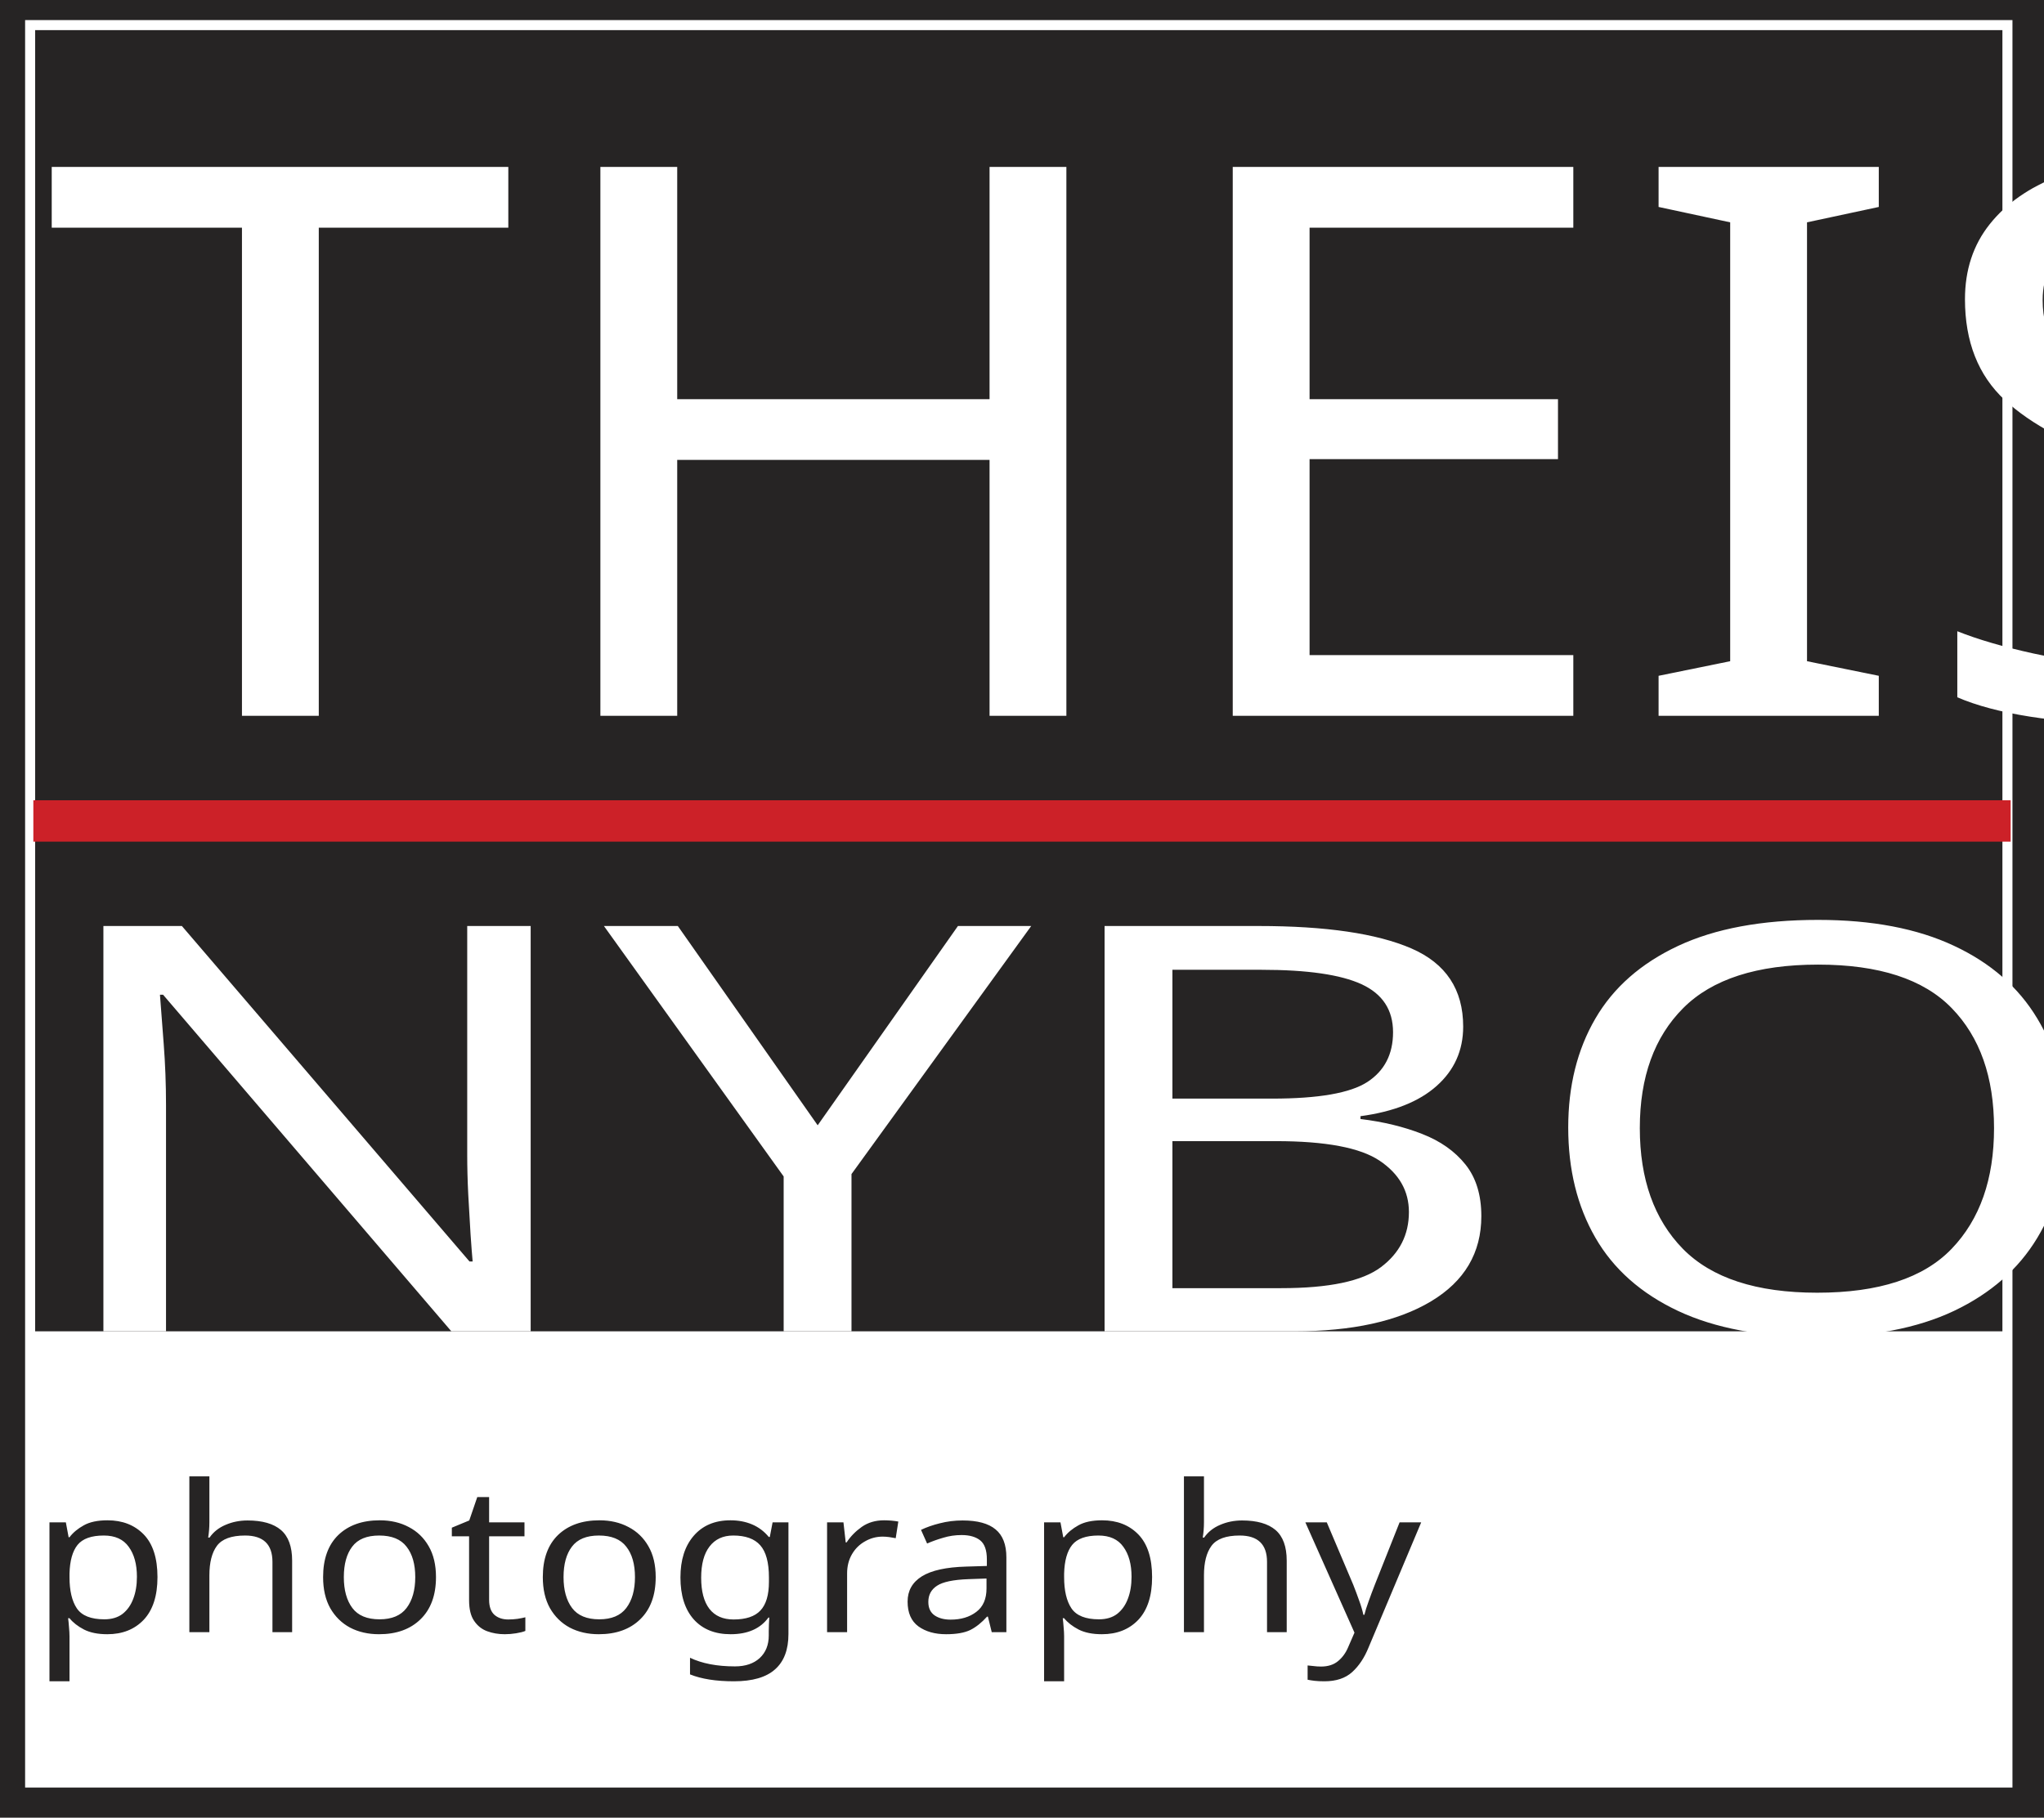
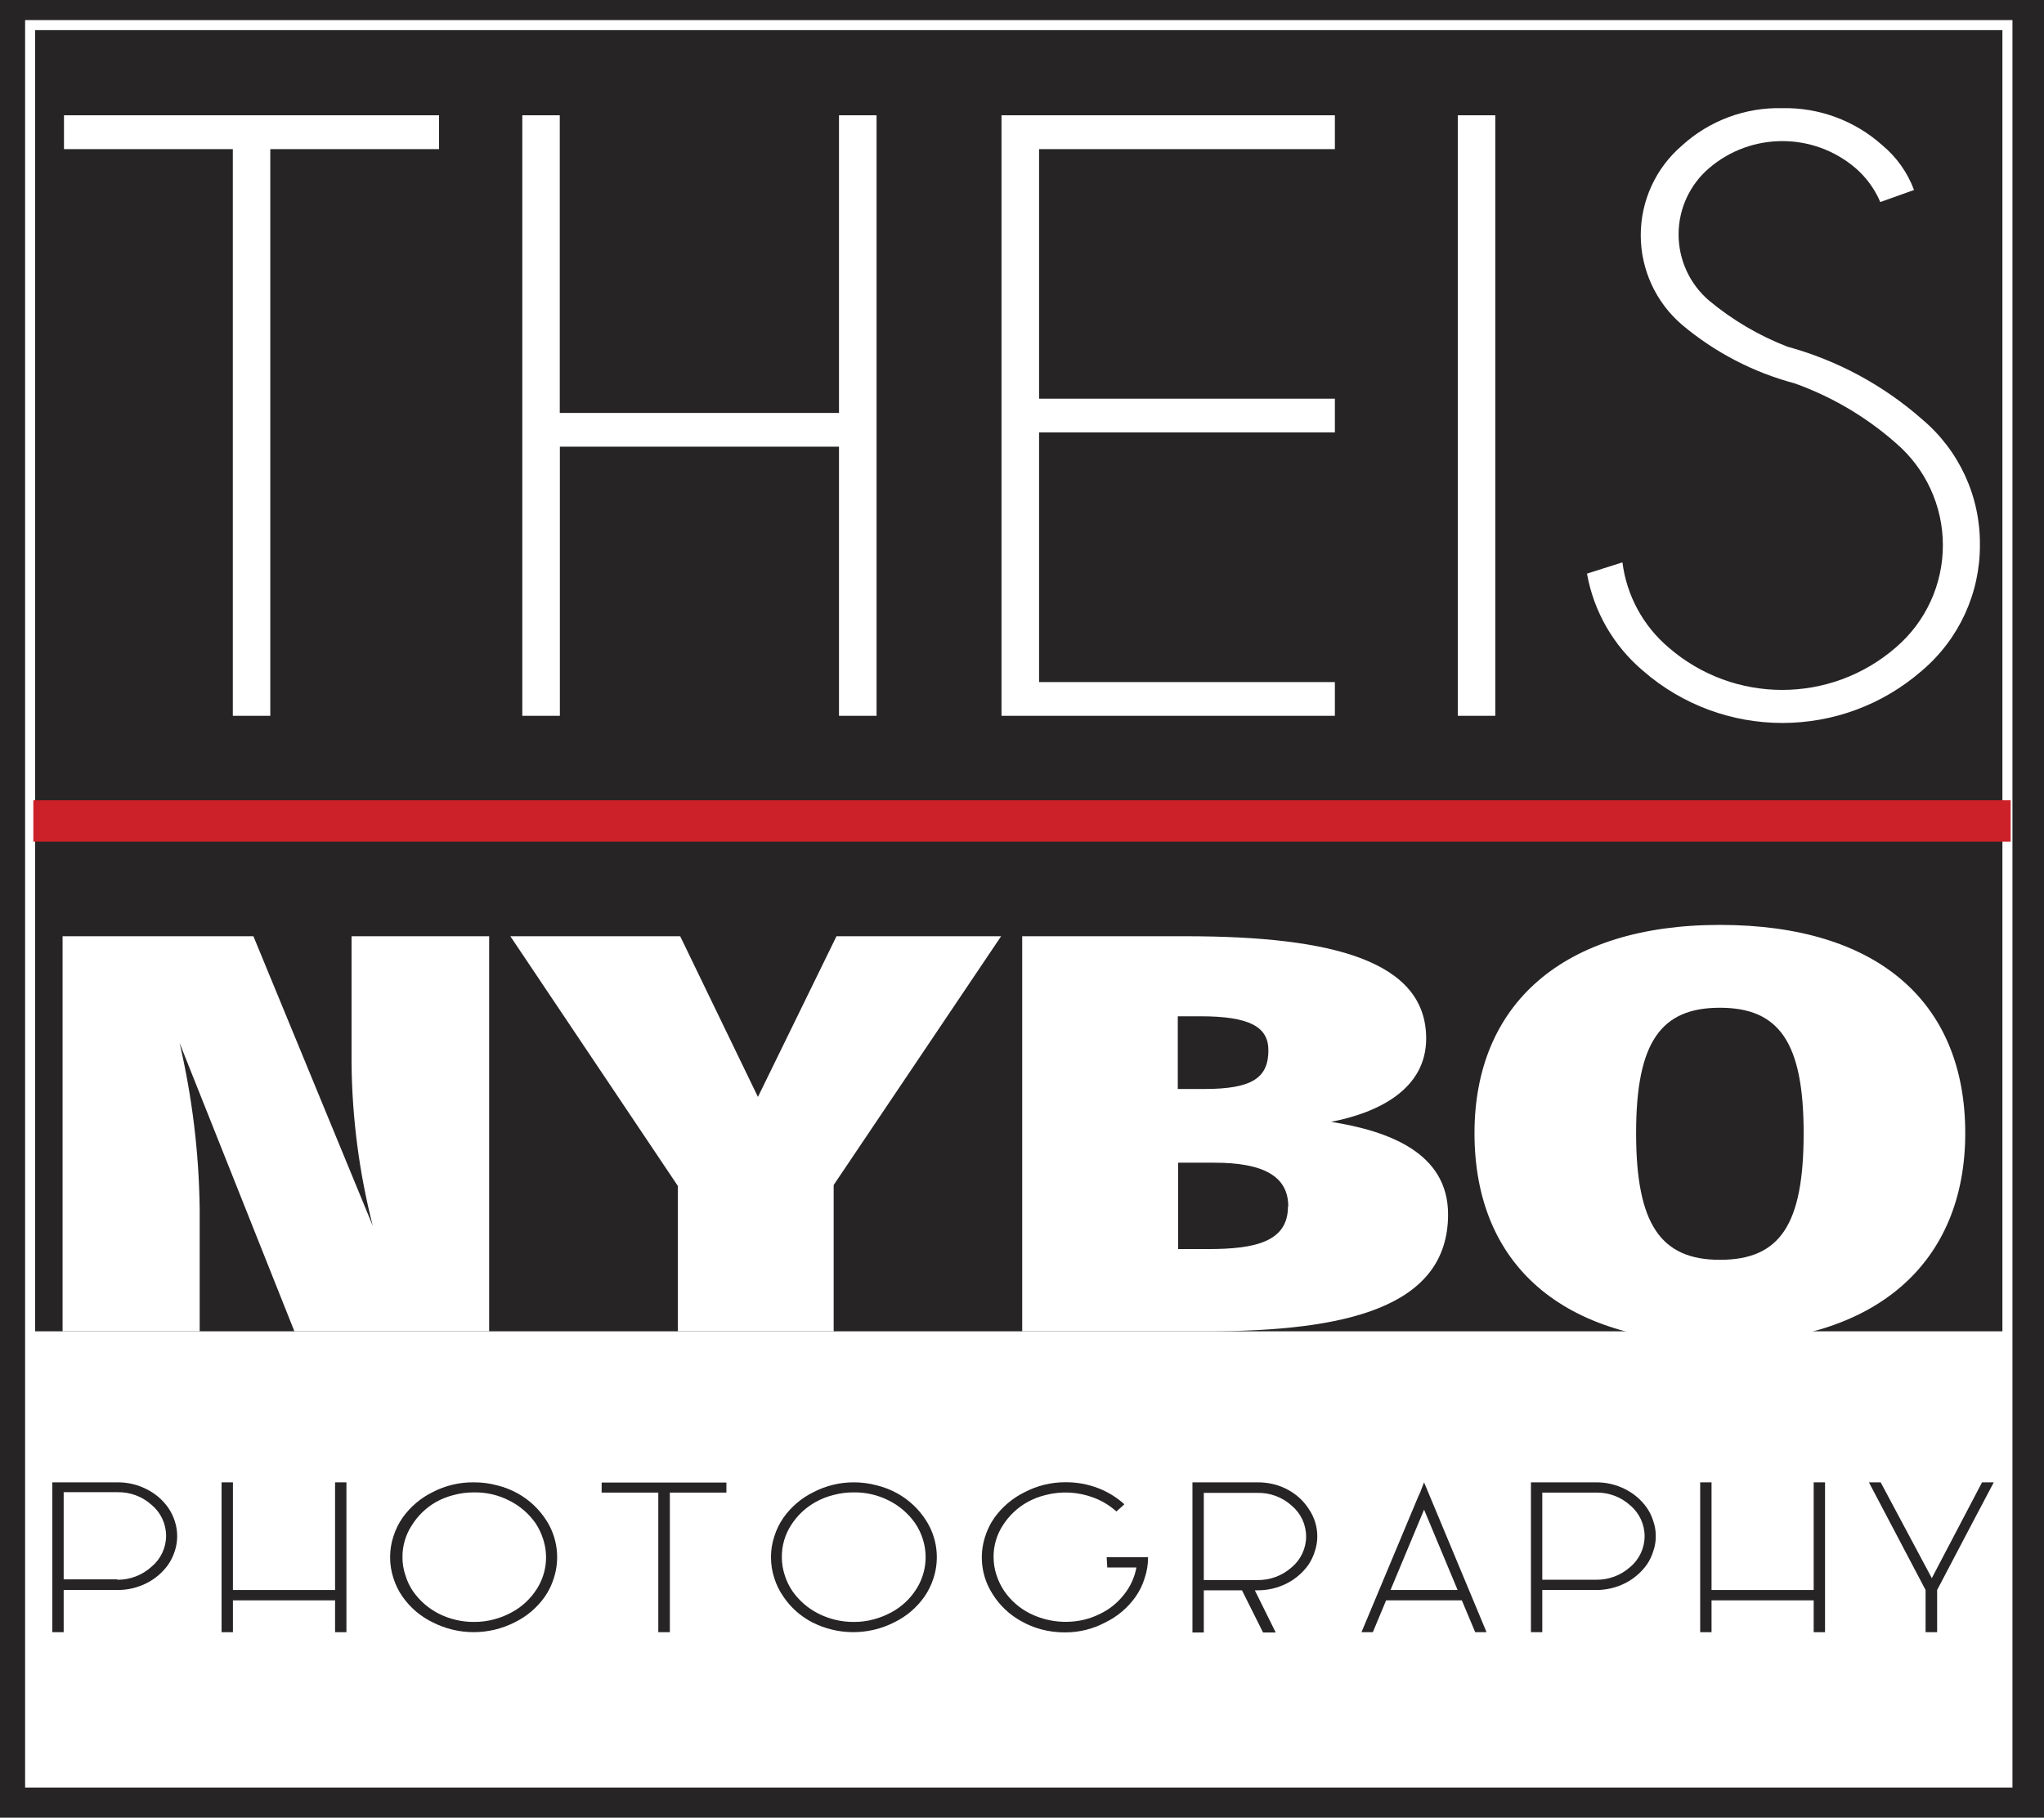
- <svg xmlns="http://www.w3.org/2000/svg" viewBox="0 0 203.5 181">
+ <svg xmlns="http://www.w3.org/2000/svg" id="Layer_1" data-name="Layer 1" viewBox="0 0 203.5 181">
  <defs>
-     <style>.cls-1,.cls-6{fill:#262424;}.cls-2,.cls-4,.cls-5{fill:#fff;}.cls-3{fill:none;stroke:#fff;stroke-miterlimit:10;}.cls-4{font-size:76.54px;font-family:CaviarDreams, Caviar Dreams;}.cls-5{font-size:56.52px;font-family:FiraSans-Heavy, Fira Sans;}.cls-6{font-size:20.4px;font-family:MANIFESTO, MANIFESTO;}.cls-7{fill:#cc2128;}</style>
+     <style>.cls-1{fill:#262424;}.cls-2{fill:#fff;}.cls-3{fill:none;stroke:#fff;stroke-miterlimit:10;}.cls-4{isolation:isolate;}.cls-5{fill:#cc2128;}</style>
  </defs>
  <g id="Lag_2" data-name="Lag 2">
-     <g id="Layer_1" data-name="Layer 1">
+     <g id="Layer_1-2" data-name="Layer 1">
      <rect class="cls-1" width="203.5" height="181" />
      <rect class="cls-2" x="3" y="132.57" width="196.86" height="44.93" />
      <rect class="cls-3" x="3" y="2.5" width="196.86" height="175" />
-       <text class="cls-4" transform="translate(4.3 71.28) scale(1.11 1)">THEIS</text>
-       <text class="cls-5" transform="translate(3 132.57) scale(1.33 1)">NYBO</text>
-       <text class="cls-6" transform="translate(3 162.53) scale(1.11 1)">photography</text>
-       <rect class="cls-7" x="3.32" y="79.69" width="196.86" height="4.12" />
+       <g class="cls-4">
+         <path class="cls-2" d="M26.91,14.85V71.28H23.18V14.85H6.37V11.48H43.71v3.37Z" />
+         <path class="cls-2" d="M55.74,44.48v26.8H52V11.48h3.73V41.12H83.53V11.48h3.74v59.8H83.53V44.48Z" />
+         <path class="cls-2" d="M132.9,11.48v3.37H103.45V39.7H132.9v3.36H103.45V67.92H132.9v3.36H99.71V11.48Z" />
+         <path class="cls-2" d="M148.87,11.48v59.8h-3.73V11.48Z" />
+         <path class="cls-2" d="M178.66,38.17a29,29,0,0,1-11.2-5.83,11.75,11.75,0,0,1,0-17.85,14.29,14.29,0,0,1,9.95-3.72,14.48,14.48,0,0,1,10,3.7,10.57,10.57,0,0,1,3.15,4.45l-3.36,1.2a9.21,9.21,0,0,0-2.45-3.37,11.22,11.22,0,0,0-14.6,0,8.68,8.68,0,0,0,0,13.18,28.05,28.05,0,0,0,7.8,4.59,33.75,33.75,0,0,1,13.4,7.22,16.14,16.14,0,0,1,5.77,12.48,16.33,16.33,0,0,1-5.77,12.56,21.13,21.13,0,0,1-27.79,0A16.43,16.43,0,0,1,158,57.12L161.53,56a13.3,13.3,0,0,0,4.6,8.48,17.25,17.25,0,0,0,22.61,0,13.4,13.4,0,0,0,0-20.37A31,31,0,0,0,178.66,38.17Z" />
+       </g>
+       <g class="cls-4">
+         <path class="cls-2" d="M29.31,132.57,17.88,103.86a76.93,76.93,0,0,1,2,16.5v12.21H6.23V93.23h19l11.88,28.83A68.05,68.05,0,0,1,35,105.84V93.23H48.7v39.34Z" />
+         <path class="cls-2" d="M83,132.57H67.49V118.1L50.81,93.23H67.72l7.74,16,7.82-16H99.67L83,118Z" />
+         <path class="cls-2" d="M144.17,120.93c0,9.32-10.3,11.64-24.06,11.64H101.77V93.23h16.31c14.66,0,23.91,2.49,23.91,10.18,0,5.08-4.81,7.4-9.47,8.3C138.23,112.62,144.17,114.77,144.17,120.93Zm-26.91-12.49h2.63c4.73,0,6.39-1.08,6.39-3.85,0-2.31-1.81-3.39-6.77-3.39h-2.25Zm11,11.7c0-3.06-2.55-4.36-7.36-4.36h-3.61v8.6h3C125,124.38,128.23,123.64,128.23,120.14Z" />
+         <path class="cls-2" d="M195.66,112.84c0,12.78-8.72,20.86-24.43,20.86s-24.43-7.8-24.43-20.86c0-12.77,8.72-20.74,24.43-20.74S195.66,99.79,195.66,112.84Zm-32.77,0c0,9.1,2.48,12.61,8.34,12.61,6,0,8.34-3.51,8.34-12.61s-2.48-12.49-8.34-12.49S162.89,103.75,162.89,112.84Z" />
+       </g>
+       <g class="cls-4">
+         <path class="cls-1" d="M11.69,147.61a6.25,6.25,0,0,1,2.94.7,5.74,5.74,0,0,1,2.12,1.83,5.13,5.13,0,0,1,.65,1.33,4.71,4.71,0,0,1,.24,1.5,4.65,4.65,0,0,1-.24,1.49,5.19,5.19,0,0,1-.65,1.34,5.93,5.93,0,0,1-2.12,1.83,6.37,6.37,0,0,1-2.94.7H6.34v4.2H5.21V147.61h6.48Zm0,9.7A5,5,0,0,0,15.1,156a4,4,0,0,0,0-6.14,4.92,4.92,0,0,0-3.41-1.27H6.34v8.68h5.35Z" />
+         <path class="cls-1" d="M23.19,147.61v10.72H33.36V147.61h1.13v14.92H33.36v-3.17H23.19v3.17H22.06V147.61Z" />
+         <path class="cls-1" d="M47.2,147.61a8.69,8.69,0,0,1,2.3.3,8.27,8.27,0,0,1,2.06.81,8,8,0,0,1,2.83,2.67,6.78,6.78,0,0,1,.75,5.76,6.75,6.75,0,0,1-.9,1.85,7.87,7.87,0,0,1-3,2.55,9,9,0,0,1-8.16,0,7.83,7.83,0,0,1-3-2.55,6.78,6.78,0,0,1-.91-1.85,6.58,6.58,0,0,1-.33-2.09,6.5,6.5,0,0,1,.33-2.07,6.84,6.84,0,0,1,.91-1.86,8,8,0,0,1,3-2.55A8.66,8.66,0,0,1,47.2,147.61Zm0,13.9a7.34,7.34,0,0,0,2-.26,7.71,7.71,0,0,0,1.77-.71,6.68,6.68,0,0,0,2.46-2.29,5.84,5.84,0,0,0,.64-5,6.22,6.22,0,0,0-.77-1.6,7,7,0,0,0-2.57-2.21,7.4,7.4,0,0,0-3.52-.83,7.7,7.7,0,0,0-2,.25,7.41,7.41,0,0,0-1.79.7A6.87,6.87,0,0,0,41,151.89a5.71,5.71,0,0,0-.93,3.17,5.37,5.37,0,0,0,.29,1.79,5.62,5.62,0,0,0,.77,1.62,7,7,0,0,0,2.54,2.21A7.74,7.74,0,0,0,47.2,161.51Z" />
+         <path class="cls-1" d="M72.32,148.63H66.69v13.9H65.54v-13.9H59.9v-1H72.32Z" />
+         <path class="cls-1" d="M85,147.61a8.74,8.74,0,0,1,2.3.3,8.42,8.42,0,0,1,2.06.81,8,8,0,0,1,2.83,2.67,6.78,6.78,0,0,1,.75,5.76,6.78,6.78,0,0,1-.91,1.85,7.83,7.83,0,0,1-3,2.55,9,9,0,0,1-8.16,0A7.76,7.76,0,0,1,78,159a6.78,6.78,0,0,1-.91-1.85,6.58,6.58,0,0,1-.33-2.09,6.5,6.5,0,0,1,.33-2.07,6.84,6.84,0,0,1,.91-1.86,7.93,7.93,0,0,1,3-2.55A8.66,8.66,0,0,1,85,147.61Zm0,13.9a7.4,7.4,0,0,0,2-.26,8.09,8.09,0,0,0,1.77-.71,6.65,6.65,0,0,0,2.45-2.29,5.91,5.91,0,0,0,.65-5,5.94,5.94,0,0,0-.78-1.6,7,7,0,0,0-2.56-2.21,7.46,7.46,0,0,0-3.52-.83,7.64,7.64,0,0,0-2,.25,7.25,7.25,0,0,0-1.79.7,6.82,6.82,0,0,0-2.46,2.31,5.78,5.78,0,0,0-.92,3.17,5.63,5.63,0,0,0,.28,1.79,5.92,5.92,0,0,0,.78,1.62,7,7,0,0,0,2.54,2.21A7.71,7.71,0,0,0,85,161.51Z" />
+         <path class="cls-1" d="M110.18,155.06h4.12a6.32,6.32,0,0,1-.34,2.09,6.48,6.48,0,0,1-.9,1.85,7.87,7.87,0,0,1-3,2.55,8.46,8.46,0,0,1-4.06,1,8.86,8.86,0,0,1-2.33-.3,8.37,8.37,0,0,1-2-.82,7.72,7.72,0,0,1-2.83-2.67,6.72,6.72,0,0,1-.76-5.75,6.84,6.84,0,0,1,.91-1.86,8.09,8.09,0,0,1,3-2.55,8.7,8.7,0,0,1,4.1-1,8.88,8.88,0,0,1,3.22.58,8.34,8.34,0,0,1,2.63,1.61l-.19.18-.6.54a7.1,7.1,0,0,0-2.28-1.38,7.92,7.92,0,0,0-4.77-.26,7.49,7.49,0,0,0-1.8.7,6.87,6.87,0,0,0-2.45,2.31,5.71,5.71,0,0,0-.93,3.17,5.64,5.64,0,0,0,.29,1.79,6.25,6.25,0,0,0,.79,1.62,6.81,6.81,0,0,0,2.55,2.21,8,8,0,0,0,5.33.63,7.49,7.49,0,0,0,1.63-.59,6.62,6.62,0,0,0,2.39-1.92,6,6,0,0,0,1.24-2.7h-2.9Z" />
+         <path class="cls-1" d="M131.15,153a4.66,4.66,0,0,1-.25,1.49,5.16,5.16,0,0,1-.64,1.34,6,6,0,0,1-2.12,1.83,6.37,6.37,0,0,1-2.94.7h-.27q.69,1.41,2.08,4.2h-1.26q-.69-1.4-2.1-4.2h-3.8v4.2h-1.13V147.61h6.48a6.51,6.51,0,0,1,1.66.2,6.21,6.21,0,0,1,1.48.6,5.64,5.64,0,0,1,2,1.91A4.8,4.8,0,0,1,131.15,153Zm-11.3,4.34h5.35a5,5,0,0,0,3.4-1.27,4,4,0,0,0,0-6.14,4.9,4.9,0,0,0-3.4-1.27h-5.35v8.68Z" />
+         <path class="cls-1" d="M141.78,147.61q2.08,5,6.22,14.92h-1.13c-.3-.7-.74-1.76-1.33-3.17H138c-.29.71-.73,1.76-1.32,3.17h-1.13L141.21,149l.2-.43C141.5,148.33,141.62,148,141.78,147.61Zm-3.34,10.72h6.68q-1.11-2.67-3.34-8Q140.67,153,138.44,158.33Z" />
+         <path class="cls-1" d="M158.9,147.61a6.25,6.25,0,0,1,2.94.7,5.82,5.82,0,0,1,2.12,1.83,4.8,4.8,0,0,1,.64,1.33,4.46,4.46,0,0,1,.25,1.5,4.4,4.4,0,0,1-.25,1.49,4.86,4.86,0,0,1-.64,1.34,6,6,0,0,1-2.12,1.83,6.37,6.37,0,0,1-2.94.7h-5.35v4.2h-1.13V147.61h6.48Zm0,9.7a5,5,0,0,0,3.4-1.27,4,4,0,0,0,0-6.14,4.9,4.9,0,0,0-3.4-1.27h-5.35v8.68h5.35Z" />
+         <path class="cls-1" d="M170.4,147.61v10.72h10.17V147.61h1.13v14.92h-1.13v-3.17H170.4v3.17h-1.13V147.61Z" />
+         <path class="cls-1" d="M192.33,157.15l5-9.54h1.17q-1.43,2.69-5.64,10.72v4.2h-1.15v-4.2l-5.64-10.72h1.17Z" />
+       </g>
+       <rect class="cls-5" x="3.32" y="79.69" width="196.86" height="4.12" />
    </g>
  </g>
</svg>
